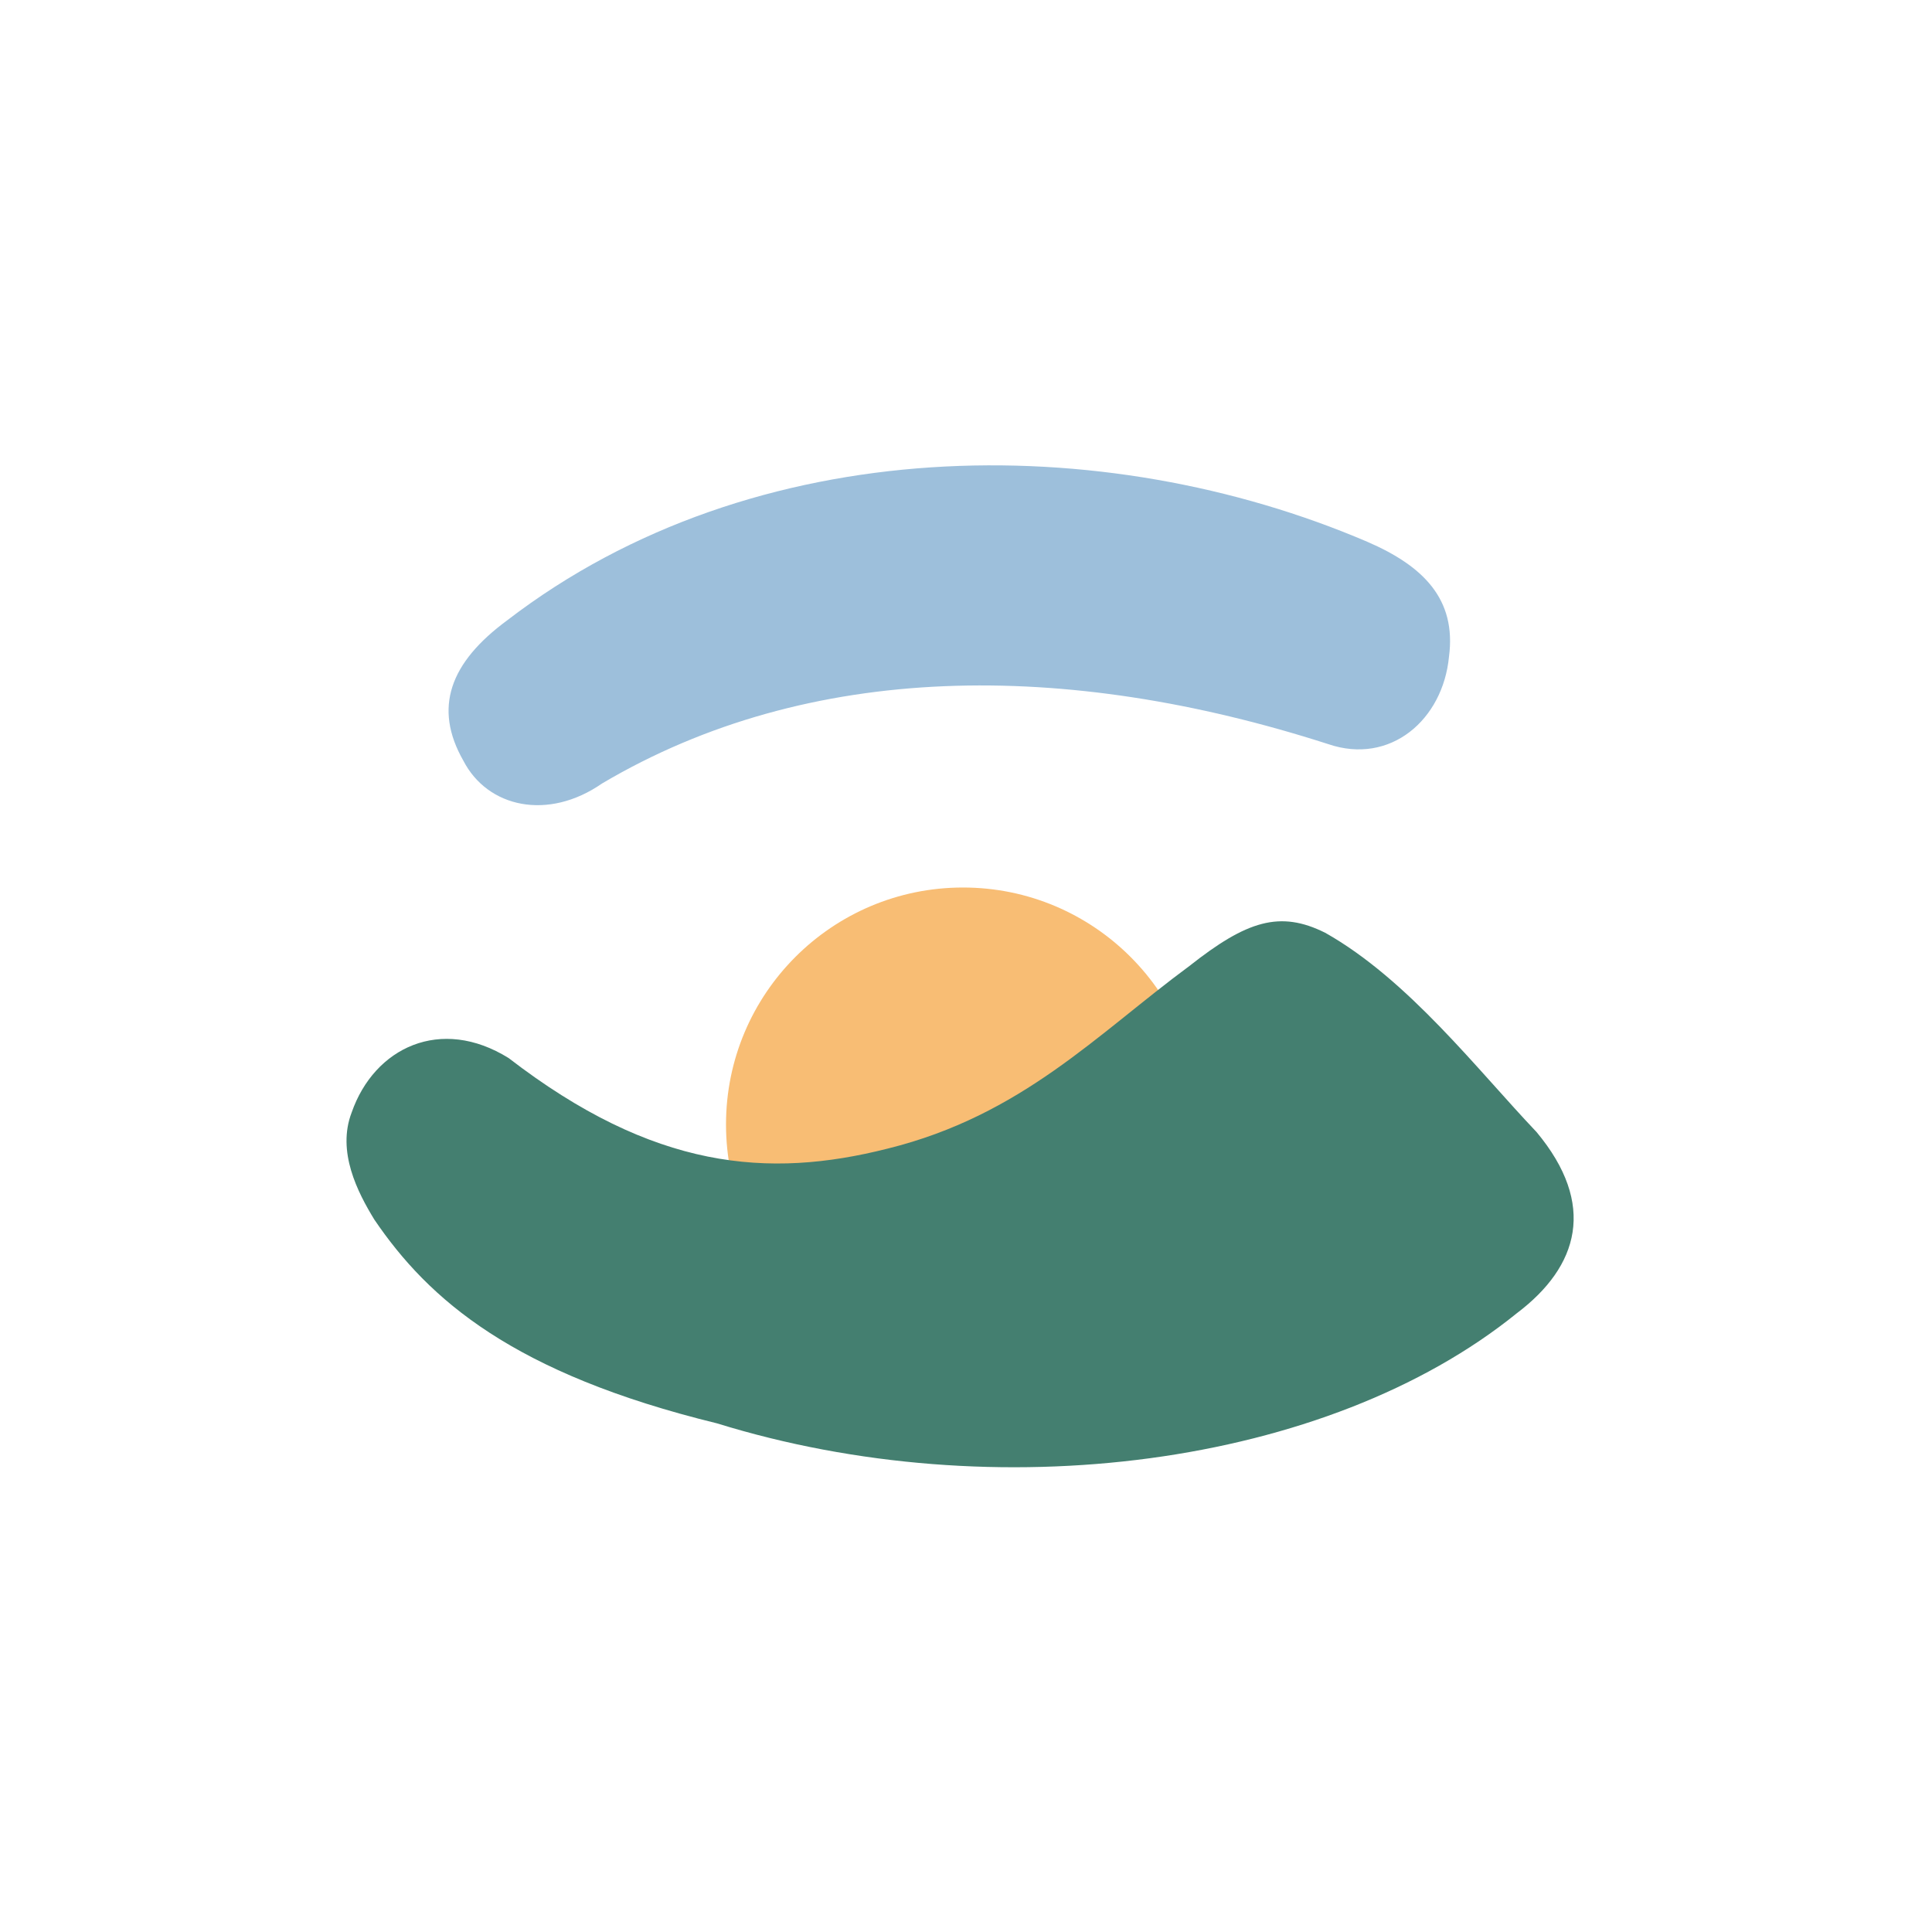
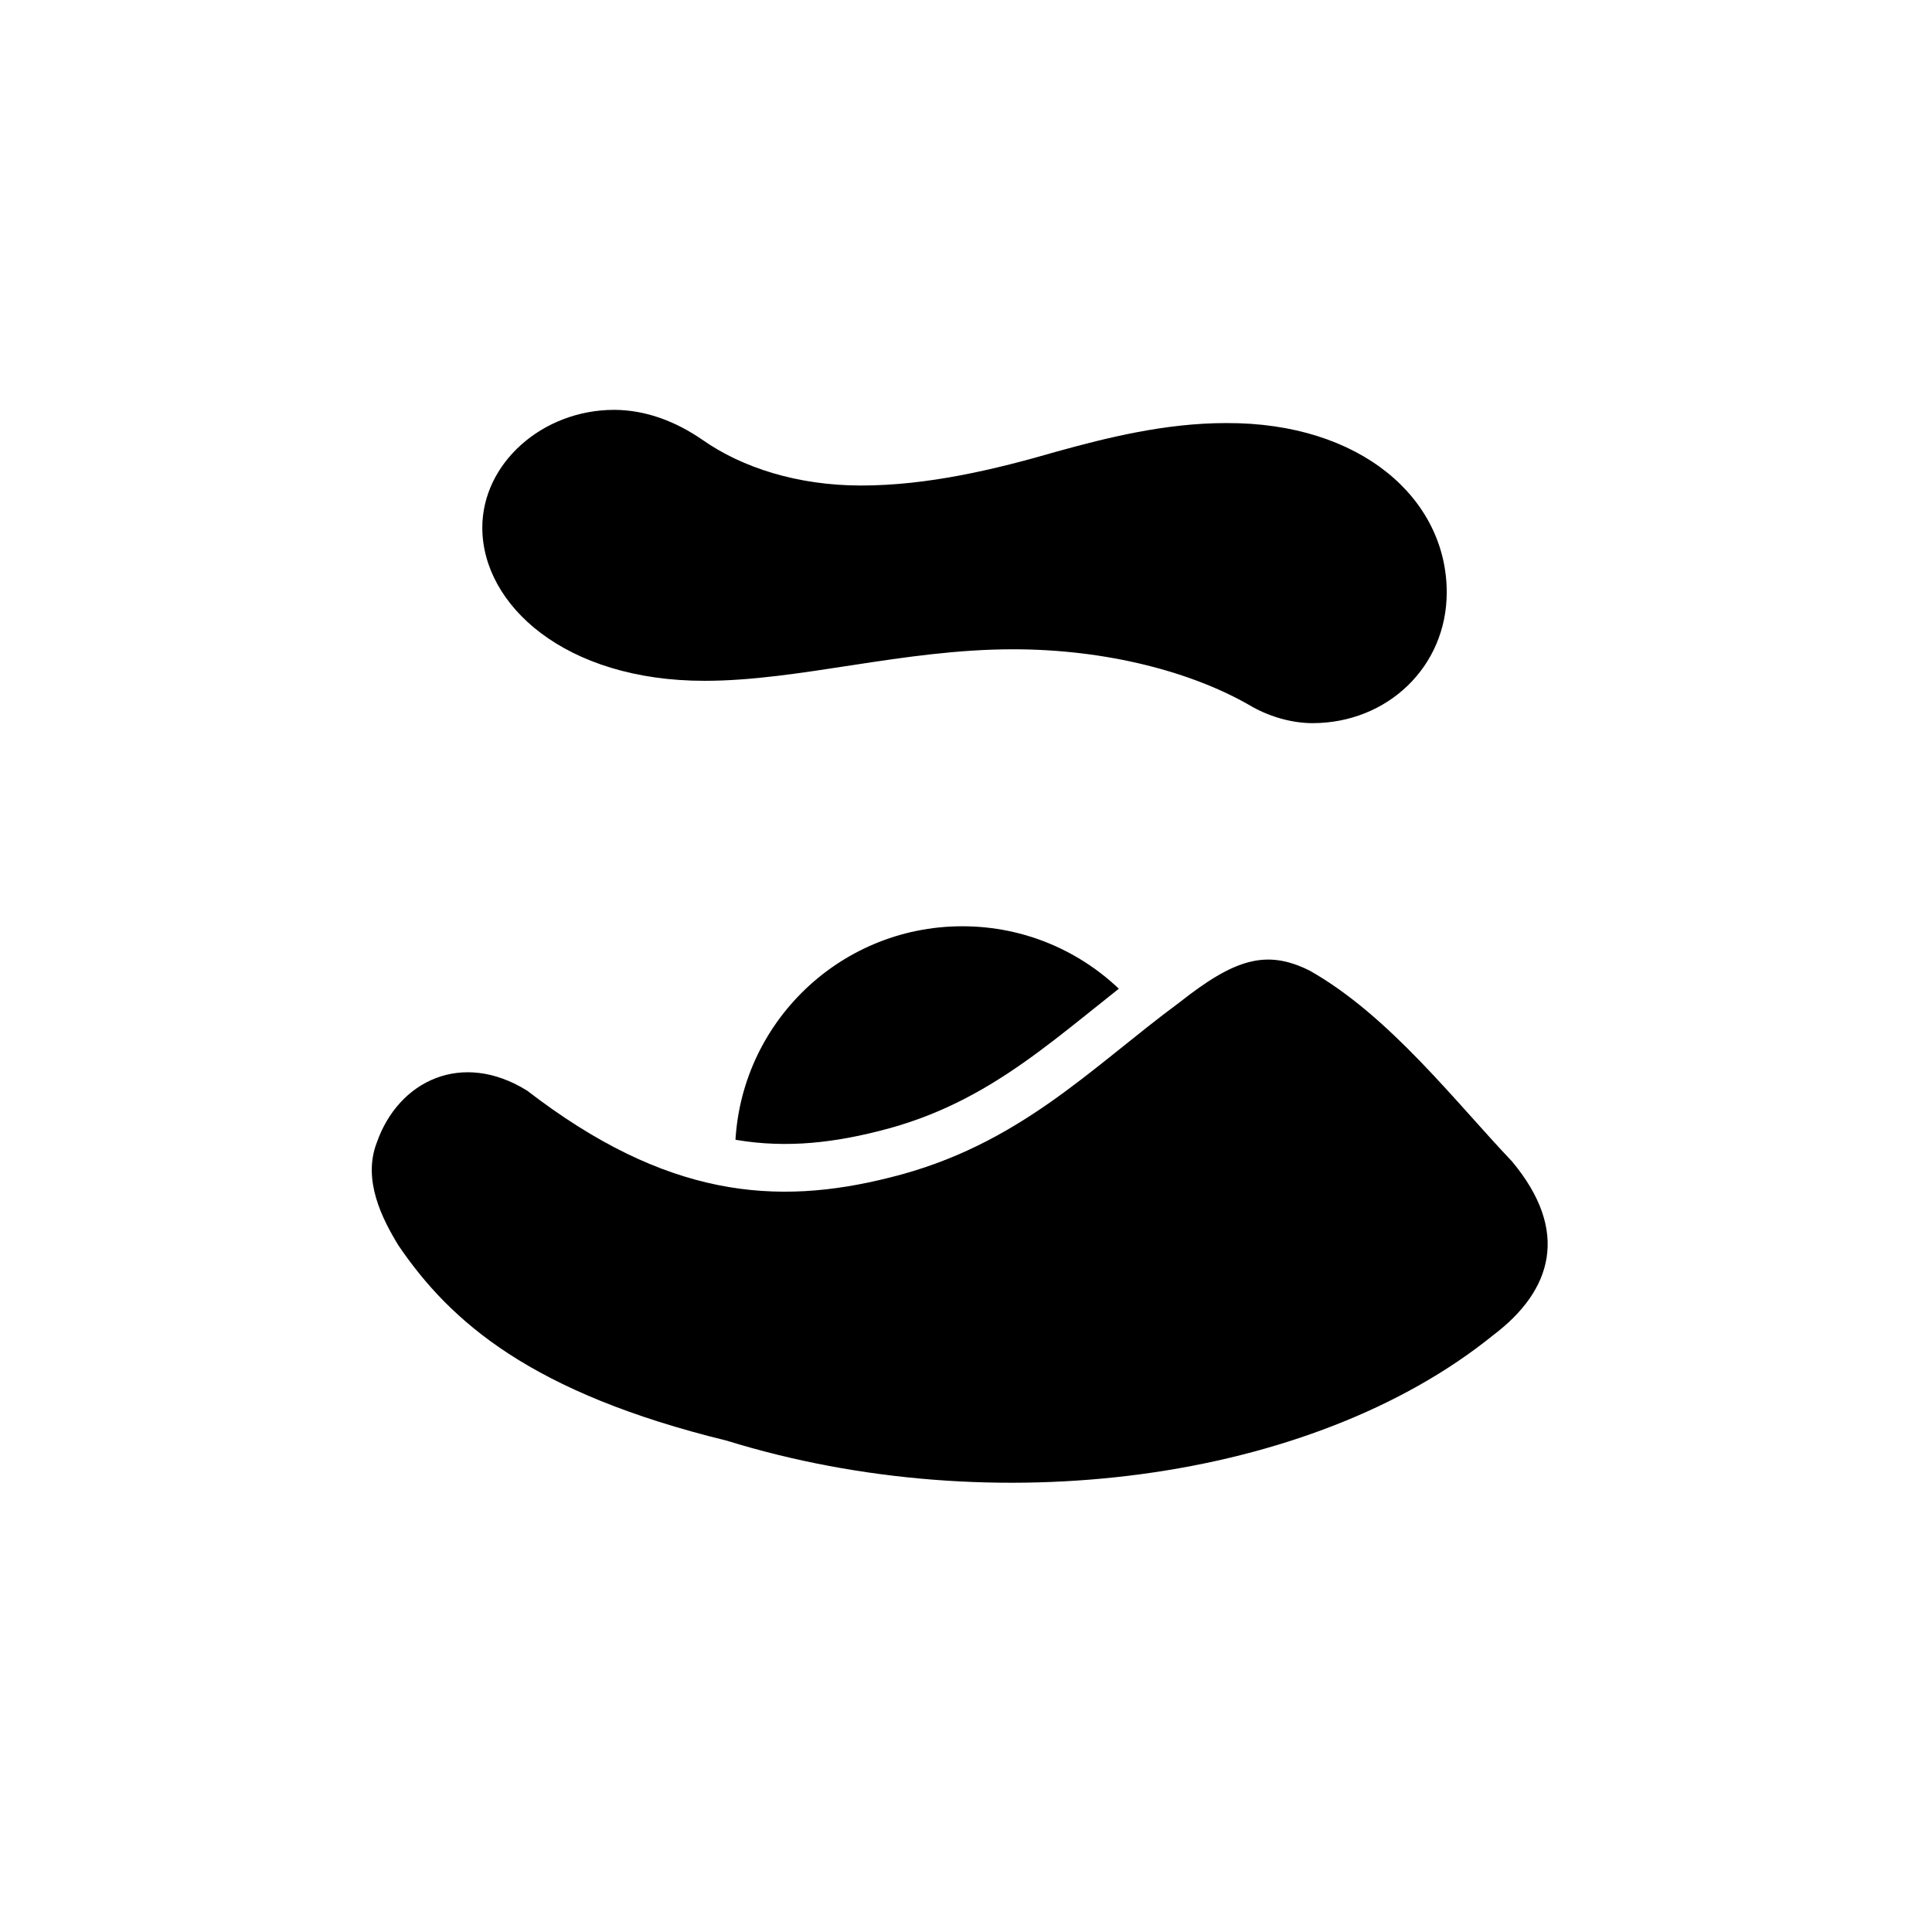
<svg xmlns="http://www.w3.org/2000/svg" viewBox="0 0 1024 1024">
  <rect class="background" width="1024" height="1024" fill="#FFFFFF" />
  <g transform="translate(102.4 102.4) scale(0.8)">
-     <path d="M208 283 C372 157 603 156 778 231 C815 247 837 269 832 307 C828 349 793 379 752 365 C578 309 408 310 271 391 C235 416 195 407 179 376 C159 341 170 311 208 283 Z" fill="#9DBFDB" />
-     <circle cx="510" cy="617" r="157" fill="#F8BD74" />
-     <path d="M105 609 C120 566 164 545 209 573 C305 647 381 653 460 633 C549 611 599 557 660 512 C698 482 720 475 750 490 C805 521 851 581 890 622 C930 670 918 711 877 742 C751 844 531 872 347 815 C212 782 156 733 120 680 C109 662 95 635 105 609 Z" fill="#447F70" />
+     <defs>
+       <mask id="konogoro-sun-gap" maskUnits="userSpaceOnUse" x="-1024" y="-1024" width="3072" height="3072">
+         <rect x="-1024" y="-1024" width="3072" height="3072" fill="#FFFFFF" />
+         <path d="M105 609 C120 566 164 545 209 573 C305 647 381 653 460 633 C549 611 599 557 660 512 C698 482 720 475 750 490 C805 521 851 581 890 622 C930 670 918 711 877 742 C751 844 531 872 347 815 C212 782 156 733 120 680 C109 662 95 635 105 609 Z" transform="translate(54 88) scale(0.91)" fill="#000000" stroke="#000000" stroke-width="66" stroke-linejoin="round" />
+       </mask>
+     </defs>
+     <g transform="translate(512 512) scale(1.053) translate(-520.3 -531)">
+       <path class="ink" fill="#000000" d="m683.9 189.4c-38.27 0-74.88 9.216-106 17.79-39.17 11.39-81.54 21.5-123.6 21.5-39.94 0-74.88-11.26-99.71-28.67-16.9-11.65-35.58-18.82-55.55-18.94-45.18 0-83.07 33.54-83.07 74.11 0 48.64 51.97 96.38 139.8 96.38 59.78 0 124.8-19.84 194.2-19.84 58.88 0 113.3 14.34 150.3 36.1 12.54 7.04 26.37 10.37 38.02 10.37 47.1 0 84.48-35.46 84.48-82.3 0-58.88-54.02-106.9-138.8-106.5z" />
+       <g mask="url(#konogoro-sun-gap)">
+         <circle class="ink" fill="#000000" cx="518" cy="649" r="143" />
+       </g>
+       <g transform="translate(54 88) scale(0.91)">
+         <path class="ink" fill="#000000" d="M105 609 C120 566 164 545 209 573 C305 647 381 653 460 633 C549 611 599 557 660 512 C698 482 720 475 750 490 C805 521 851 581 890 622 C930 670 918 711 877 742 C751 844 531 872 347 815 C212 782 156 733 120 680 C109 662 95 635 105 609 Z" />
+       </g>
+     </g>
  </g>
</svg>
